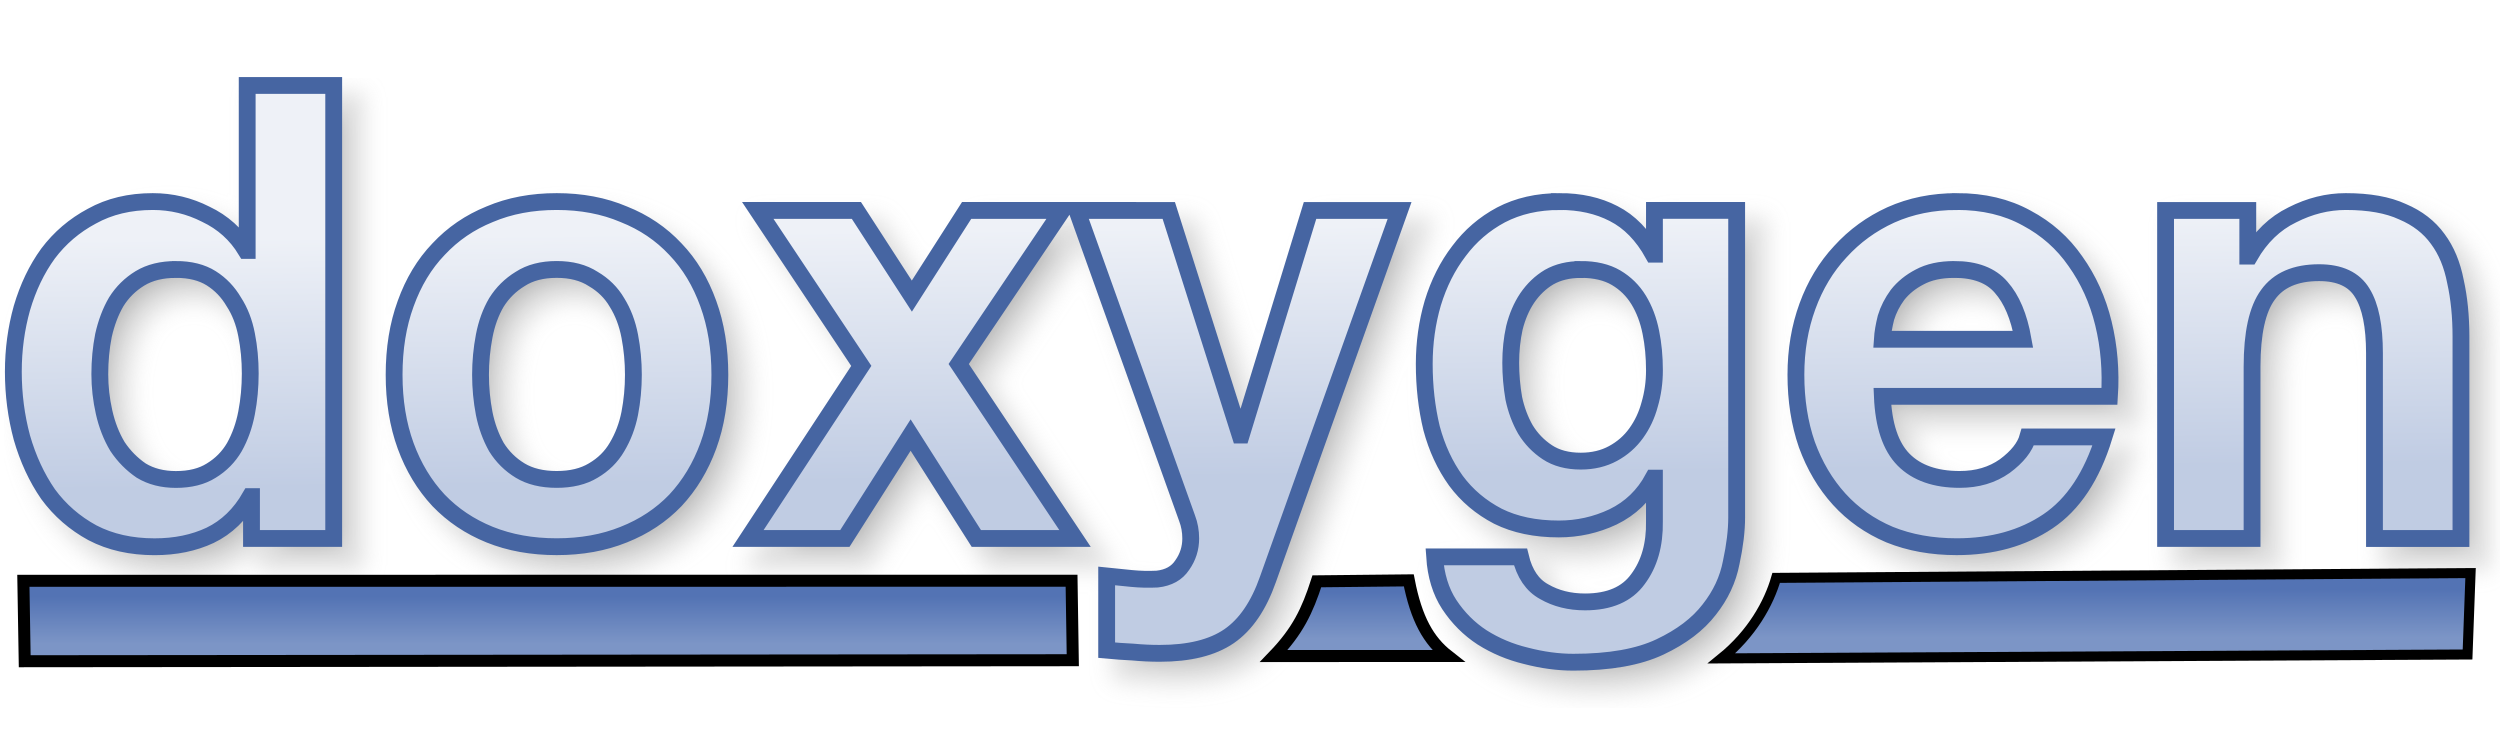
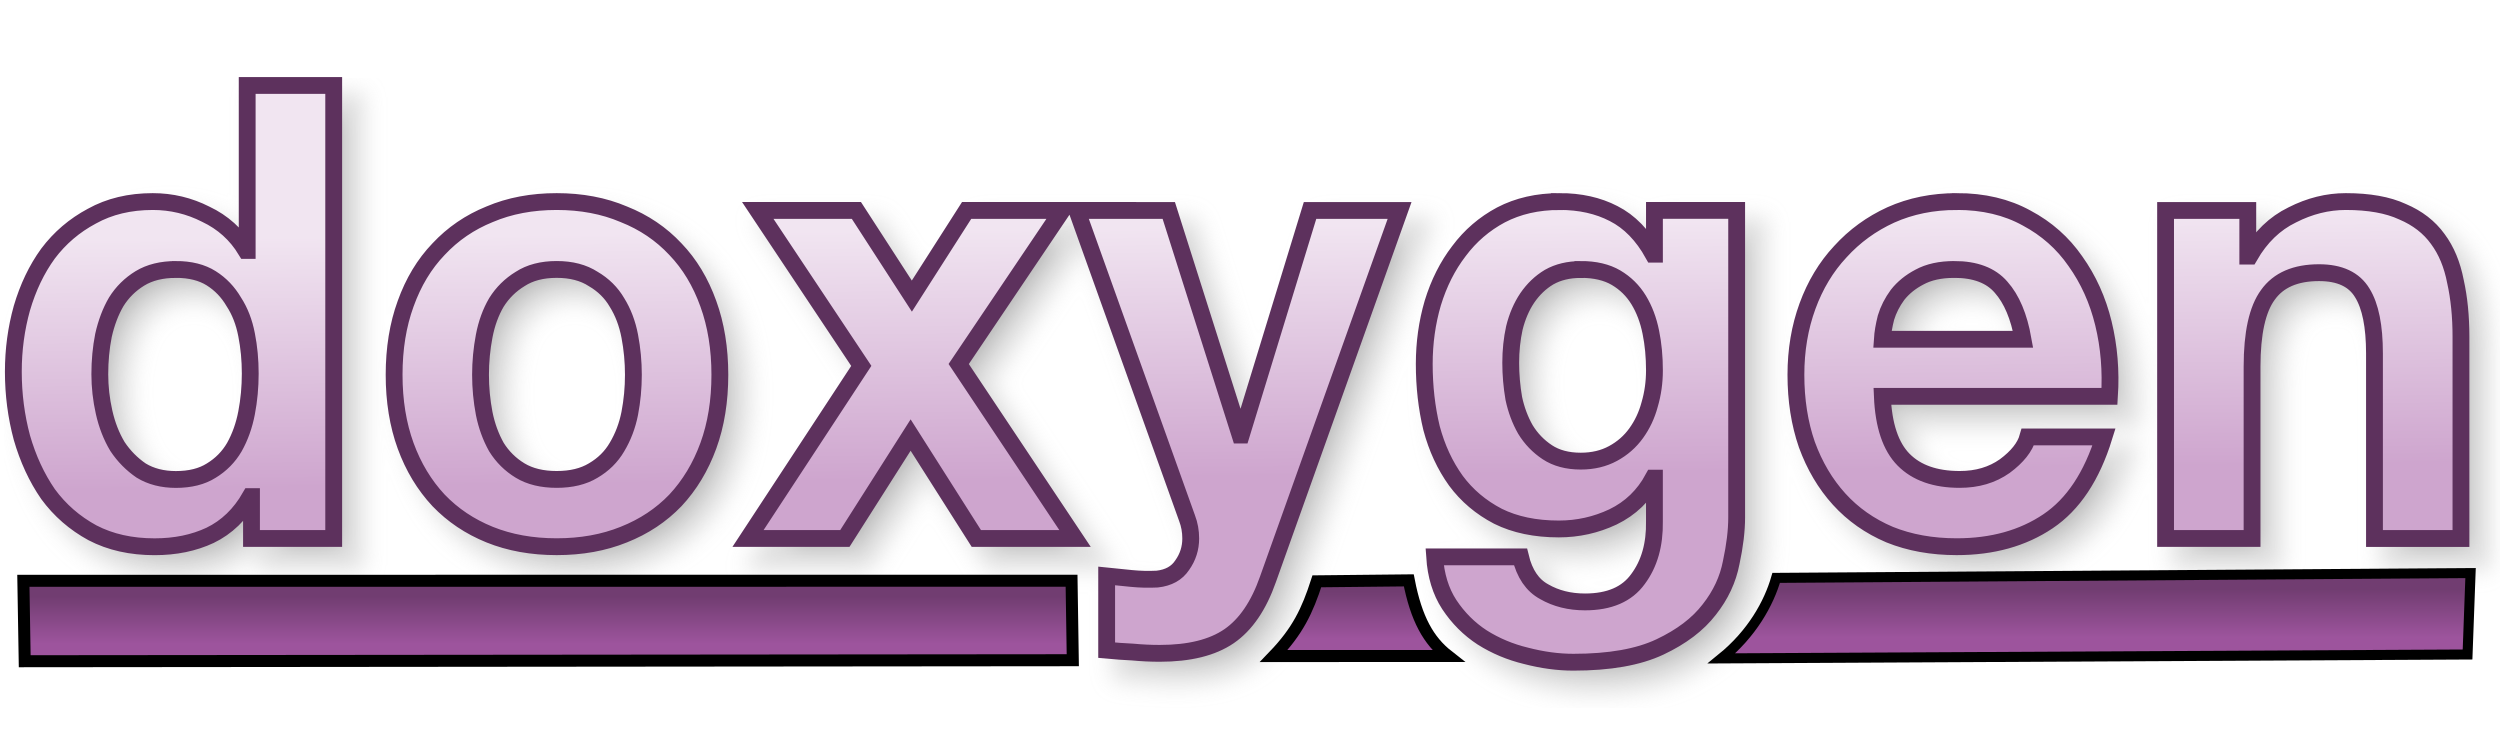
<svg xmlns="http://www.w3.org/2000/svg" xmlns:xlink="http://www.w3.org/1999/xlink" version="1.1" viewBox="0 0 104 31">
  <defs>
    <linearGradient id="a">
-       <stop stop-color="#5373B4" offset="0" />
-       <stop stop-color="#7C95C6" offset="1" />
+       <stop stop-color="#713D71" offset="0" />
+       <stop stop-color="#9D549D" offset="1" />
    </linearGradient>
    <linearGradient id="d" x1="31.474" x2="31.474" y1="24.821" y2="26.773" gradientUnits="userSpaceOnUse" xlink:href="#a" />
    <linearGradient id="c" x1="31.474" x2="31.474" y1="24.821" y2="26.773" gradientTransform="matrix(.6816 0 0 1.0248 72.391 -.91809)" gradientUnits="userSpaceOnUse" xlink:href="#a" />
    <linearGradient id="b" x1="56.295" x2="56.295" y1="24.622" y2="26.574" gradientUnits="userSpaceOnUse" xlink:href="#a" />
    <linearGradient id="e" x1="49.067" x2="48.956" y1="19.719" y2="9.523" gradientTransform="matrix(.97968 0 0 1.0207 -.25579 -.25579)" gradientUnits="userSpaceOnUse">
-       <stop stop-color="#C0CCE3" offset="0" />
-       <stop stop-color="#EEF1F7" offset="1" />
+       <stop stop-color="#CEA5CE" offset="0" />
+       <stop stop-color="#F1E5F1" offset="1" />
    </linearGradient>
    <filter id="f" x="-.011" y="-.045" width="1.021" height="1.091" color-interpolation-filters="sRGB">
      <feGaussianBlur stdDeviation="0.453" />
    </filter>
  </defs>
  <g>
    <path transform="translate(-2.5759 -27.848)" d="m13.609 32.203v6.863h-0.051c-0.405-0.669-0.963-1.171-1.672-1.506-0.692-0.352-1.428-0.527-2.205-0.527-0.963 0-1.807 0.203-2.533 0.607-0.726 0.387-1.334 0.906-1.824 1.557-0.473 0.651-0.835 1.409-1.088 2.272-0.236 0.845-0.355 1.724-0.355 2.639 0 0.95 0.119 1.864 0.355 2.744 0.253 0.88 0.615 1.663 1.088 2.35 0.49 0.669 1.107 1.207 1.85 1.611 0.743 0.387 1.604 0.58 2.584 0.58 0.861 0 1.631-0.158 2.307-0.475 0.692-0.334 1.25-0.872 1.672-1.611h0.051v1.742h3.42v-18.846zm12.875 4.83c-1.03 0-1.96 0.175-2.787 0.527-0.828 0.334-1.536 0.82-2.127 1.453-0.591 0.616-1.048 1.372-1.369 2.269-0.321 0.88-0.48 1.866-0.48 2.957s0.16 2.075 0.48 2.955c0.321 0.88 0.778 1.636 1.369 2.269 0.591 0.616 1.299 1.091 2.127 1.426 0.828 0.334 1.757 0.502 2.787 0.502 1.03 0 1.96-0.168 2.787-0.502 0.844-0.334 1.561-0.81 2.152-1.426 0.591-0.633 1.048-1.39 1.369-2.269 0.321-0.88 0.48-1.864 0.48-2.955s-0.16-2.077-0.48-2.957c-0.321-0.897-0.778-1.654-1.369-2.269-0.591-0.633-1.308-1.119-2.152-1.453-0.828-0.352-1.757-0.527-2.787-0.527zm41.715 0c-0.912 0-1.722 0.185-2.432 0.555-0.692 0.37-1.275 0.87-1.748 1.504-0.473 0.616-0.837 1.337-1.09 2.164-0.236 0.809-0.354 1.655-0.354 2.535 0 0.933 0.1 1.821 0.303 2.666 0.22 0.827 0.558 1.556 1.014 2.189 0.456 0.616 1.039 1.109 1.748 1.478 0.709 0.352 1.554 0.529 2.533 0.529 0.794 0 1.545-0.168 2.254-0.502 0.726-0.352 1.283-0.89 1.672-1.611h0.051v1.795c0.017 0.968-0.211 1.769-0.684 2.402-0.456 0.633-1.19 0.951-2.203 0.951-0.642 0-1.208-0.142-1.697-0.424-0.49-0.264-0.819-0.747-0.988-1.451h-3.572c0.051 0.774 0.253 1.435 0.607 1.98 0.372 0.563 0.829 1.019 1.369 1.371 0.557 0.352 1.166 0.607 1.824 0.766 0.676 0.176 1.333 0.266 1.975 0.266 1.503 0 2.703-0.212 3.598-0.635 0.895-0.422 1.58-0.941 2.053-1.557 0.473-0.598 0.777-1.249 0.912-1.953 0.152-0.704 0.227-1.329 0.227-1.875v-12.775h-3.42v1.822h-0.051c-0.439-0.792-0.988-1.355-1.647-1.69-0.642-0.334-1.393-0.502-2.254-0.502zm16.523 0c-0.996 0-1.909 0.185-2.736 0.555-0.811 0.37-1.512 0.88-2.103 1.531-0.591 0.633-1.046 1.39-1.367 2.269s-0.48 1.831-0.48 2.852c0 1.056 0.151 2.022 0.455 2.902 0.321 0.88 0.768 1.636 1.342 2.269 0.574 0.633 1.276 1.127 2.103 1.478 0.828 0.334 1.757 0.502 2.787 0.502 1.486 0 2.752-0.353 3.799-1.057 1.047-0.704 1.825-1.873 2.332-3.51h-3.168c-0.118 0.422-0.439 0.828-0.963 1.215-0.524 0.37-1.147 0.553-1.873 0.553-1.013 0-1.792-0.273-2.332-0.818-0.54-0.545-0.836-1.425-0.887-2.639h9.449c0.068-1.056-0.016-2.067-0.252-3.035-0.236-0.968-0.626-1.829-1.166-2.586-0.524-0.757-1.2-1.355-2.027-1.795-0.828-0.458-1.797-0.688-2.912-0.688zm16.189 0c-0.76 0-1.502 0.185-2.228 0.555-0.726 0.352-1.317 0.923-1.773 1.715h-0.076v-1.9h-3.42v13.646h3.598v-7.152c0-1.39 0.219-2.384 0.658-2.982 0.439-0.616 1.149-0.924 2.129-0.924 0.861 0 1.461 0.281 1.799 0.844 0.338 0.545 0.506 1.382 0.506 2.508v7.707h3.598v-8.393c0-0.845-0.076-1.611-0.229-2.297-0.135-0.704-0.38-1.292-0.734-1.768-0.355-0.493-0.844-0.873-1.469-1.137-0.608-0.282-1.395-0.422-2.357-0.422zm-66.063 0.369 4.307 6.467-4.713 7.18h4.029l2.736-4.303 2.734 4.303h4.106l-4.84-7.258 4.307-6.389h-3.977l-2.279 3.564-2.307-3.564zm13.275 0 4.584 12.803c0.101 0.264 0.152 0.545 0.152 0.844 0 0.405-0.117 0.775-0.354 1.109-0.22 0.334-0.566 0.527-1.039 0.58-0.355 0.018-0.71 0.01-1.065-0.025-0.355-0.035-0.701-0.07-1.039-0.105v3.088c0.372 0.035 0.735 0.061 1.09 0.078 0.372 0.035 0.744 0.053 1.115 0.053 1.233 0 2.194-0.238 2.887-0.713 0.692-0.475 1.233-1.266 1.621-2.375l5.473-15.336h-3.725l-2.861 9.344h-0.051l-2.965-9.344zm-37.48 2.455c0.591 0 1.082 0.123 1.471 0.369 0.388 0.246 0.699 0.572 0.936 0.977 0.253 0.387 0.432 0.845 0.533 1.373 0.101 0.51 0.152 1.048 0.152 1.611 0 0.563-0.051 1.107-0.152 1.635-0.101 0.528-0.271 1.004-0.508 1.426-0.236 0.405-0.556 0.73-0.961 0.977-0.388 0.246-0.88 0.369-1.471 0.369-0.557 0-1.038-0.123-1.443-0.369-0.388-0.264-0.718-0.597-0.988-1.002-0.253-0.422-0.438-0.898-0.557-1.426s-0.178-1.056-0.178-1.584c-1e-7 -0.563 0.051-1.099 0.152-1.609 0.118-0.528 0.295-0.996 0.531-1.4 0.253-0.405 0.583-0.73 0.988-0.977 0.405-0.246 0.903-0.369 1.494-0.369zm15.84 0c0.608 0 1.114 0.133 1.52 0.396 0.422 0.246 0.752 0.572 0.988 0.977 0.253 0.405 0.43 0.871 0.531 1.398 0.101 0.528 0.152 1.066 0.152 1.611 0 0.545-0.051 1.081-0.152 1.609-0.101 0.51-0.278 0.976-0.531 1.398-0.236 0.405-0.566 0.73-0.988 0.977-0.405 0.246-0.912 0.369-1.52 0.369-0.608 0-1.114-0.123-1.52-0.369s-0.735-0.572-0.988-0.977c-0.236-0.422-0.406-0.888-0.508-1.398-0.101-0.528-0.152-1.064-0.152-1.609 0-0.545 0.051-1.083 0.152-1.611 0.101-0.528 0.271-0.994 0.508-1.398 0.253-0.405 0.583-0.73 0.988-0.977 0.405-0.264 0.912-0.396 1.52-0.396zm42.602 0c0.591 0 1.08 0.115 1.469 0.344 0.388 0.229 0.701 0.537 0.938 0.924 0.236 0.387 0.406 0.835 0.508 1.346 0.101 0.493 0.15 1.021 0.15 1.584 0 0.493-0.066 0.968-0.201 1.426-0.118 0.44-0.305 0.836-0.559 1.188-0.253 0.352-0.574 0.633-0.963 0.844-0.388 0.211-0.835 0.318-1.342 0.318-0.557 0-1.021-0.125-1.393-0.371-0.372-0.246-0.676-0.562-0.912-0.949-0.22-0.387-0.381-0.818-0.482-1.293-0.084-0.493-0.127-0.986-0.127-1.478 0-0.51 0.051-0.994 0.152-1.451 0.118-0.475 0.297-0.89 0.533-1.242 0.253-0.37 0.557-0.66 0.912-0.871 0.372-0.211 0.81-0.316 1.316-0.316zm15.535 0c0.878 0 1.529 0.248 1.951 0.74 0.439 0.493 0.743 1.214 0.912 2.164h-5.854c0.017-0.264 0.068-0.564 0.152-0.898 0.101-0.334 0.263-0.65 0.482-0.949 0.236-0.299 0.541-0.547 0.912-0.74 0.388-0.211 0.869-0.316 1.443-0.316z" filter="url(#f)" opacity=".3" stroke="#969696" xlink:href="#path141" />
    <path d="m0.972 24.161 43.605-0.002 0.051 3.306-43.6 0.042z" fill="url(#d)" stroke="#000" stroke-width=".5" />
-     <path d="m10.283 3.555v6.863h-0.051c-0.405-0.669-0.963-1.171-1.672-1.506-0.692-0.352-1.428-0.527-2.205-0.527-0.963 0-1.807 0.203-2.533 0.607-0.726 0.387-1.334 0.906-1.824 1.557-0.473 0.651-0.835 1.409-1.088 2.272-0.236 0.845-0.355 1.724-0.355 2.639 0 0.95 0.119 1.864 0.355 2.744 0.253 0.88 0.615 1.663 1.088 2.35 0.49 0.669 1.107 1.207 1.85 1.611 0.743 0.387 1.604 0.58 2.584 0.58 0.861 0 1.631-0.158 2.307-0.475 0.692-0.334 1.25-0.872 1.672-1.611h0.051v1.742h3.42v-18.846zm12.875 4.83c-1.03 0-1.96 0.175-2.787 0.527-0.828 0.334-1.536 0.82-2.127 1.453-0.591 0.616-1.048 1.372-1.369 2.269-0.321 0.88-0.48 1.866-0.48 2.957s0.16 2.075 0.48 2.955c0.321 0.88 0.778 1.636 1.369 2.269 0.591 0.616 1.299 1.091 2.127 1.426 0.828 0.334 1.757 0.502 2.787 0.502 1.03 0 1.96-0.168 2.787-0.502 0.844-0.334 1.561-0.81 2.152-1.426 0.591-0.633 1.048-1.39 1.369-2.269 0.321-0.88 0.48-1.864 0.48-2.955s-0.16-2.077-0.48-2.957c-0.321-0.897-0.778-1.654-1.369-2.269-0.591-0.633-1.308-1.119-2.152-1.453-0.828-0.352-1.757-0.527-2.787-0.527zm41.715 0c-0.912 0-1.722 0.185-2.432 0.555-0.692 0.37-1.275 0.87-1.748 1.504-0.473 0.616-0.837 1.337-1.09 2.164-0.236 0.809-0.354 1.655-0.354 2.535 0 0.933 0.1 1.821 0.303 2.666 0.22 0.827 0.558 1.556 1.014 2.189 0.456 0.616 1.039 1.109 1.748 1.478 0.709 0.352 1.554 0.529 2.533 0.529 0.794 0 1.545-0.168 2.254-0.502 0.726-0.352 1.283-0.89 1.672-1.611h0.051v1.795c0.017 0.968-0.211 1.769-0.684 2.402-0.456 0.633-1.19 0.951-2.203 0.951-0.642 0-1.208-0.142-1.697-0.424-0.49-0.264-0.819-0.747-0.988-1.451h-3.572c0.051 0.774 0.253 1.435 0.607 1.98 0.372 0.563 0.829 1.019 1.369 1.371 0.557 0.352 1.166 0.607 1.824 0.766 0.676 0.176 1.333 0.266 1.975 0.266 1.503 0 2.703-0.212 3.598-0.635 0.895-0.422 1.58-0.941 2.053-1.557 0.473-0.598 0.777-1.249 0.912-1.953 0.152-0.704 0.227-1.329 0.227-1.875v-12.775h-3.42v1.822h-0.051c-0.439-0.792-0.988-1.355-1.647-1.69-0.642-0.334-1.393-0.502-2.254-0.502zm16.523 0c-0.996 0-1.909 0.185-2.736 0.555-0.811 0.37-1.512 0.88-2.103 1.531-0.591 0.633-1.046 1.39-1.367 2.269s-0.48 1.831-0.48 2.852c0 1.056 0.151 2.022 0.455 2.902 0.321 0.88 0.768 1.636 1.342 2.269 0.574 0.633 1.276 1.127 2.103 1.478 0.828 0.334 1.757 0.502 2.787 0.502 1.486 0 2.752-0.353 3.799-1.057 1.047-0.704 1.825-1.873 2.332-3.51h-3.168c-0.118 0.422-0.439 0.828-0.963 1.215-0.524 0.37-1.147 0.553-1.873 0.553-1.013 0-1.792-0.273-2.332-0.818-0.54-0.545-0.836-1.425-0.887-2.639h9.449c0.068-1.056-0.016-2.067-0.252-3.035-0.236-0.968-0.626-1.829-1.166-2.586-0.524-0.757-1.2-1.355-2.027-1.795-0.828-0.458-1.797-0.688-2.912-0.688zm16.189 0c-0.76 0-1.502 0.185-2.228 0.555-0.726 0.352-1.317 0.923-1.773 1.715h-0.076v-1.9h-3.42v13.646h3.598v-7.152c0-1.39 0.219-2.384 0.658-2.982 0.439-0.616 1.149-0.924 2.129-0.924 0.861 0 1.461 0.281 1.799 0.844 0.338 0.545 0.506 1.382 0.506 2.508v7.707h3.598v-8.393c0-0.845-0.076-1.611-0.229-2.297-0.135-0.704-0.38-1.292-0.734-1.768-0.355-0.493-0.844-0.873-1.469-1.137-0.608-0.282-1.395-0.422-2.357-0.422zm-66.062 0.369 4.307 6.467-4.713 7.18h4.029l2.736-4.303 2.734 4.303h4.106l-4.84-7.258 4.307-6.389h-3.977l-2.279 3.564-2.307-3.564zm13.275 0 4.584 12.803c0.101 0.264 0.152 0.545 0.152 0.844 0 0.405-0.117 0.775-0.354 1.109-0.22 0.334-0.566 0.527-1.039 0.58-0.355 0.018-0.71 0.01-1.065-0.025-0.355-0.035-0.701-0.07-1.039-0.105v3.088c0.372 0.035 0.735 0.061 1.09 0.078 0.372 0.035 0.744 0.053 1.115 0.053 1.233 0 2.194-0.238 2.887-0.713 0.692-0.475 1.233-1.266 1.621-2.375l5.473-15.336h-3.725l-2.861 9.344h-0.051l-2.965-9.344zm-37.48 2.455c0.591 0 1.082 0.123 1.471 0.369s0.699 0.572 0.936 0.977c0.253 0.387 0.432 0.845 0.533 1.373 0.101 0.51 0.152 1.048 0.152 1.611 0 0.563-0.051 1.107-0.152 1.635-0.101 0.528-0.271 1.004-0.508 1.426-0.236 0.405-0.556 0.73-0.961 0.977-0.388 0.246-0.88 0.369-1.471 0.369-0.557 0-1.038-0.123-1.443-0.369-0.388-0.264-0.718-0.597-0.988-1.002-0.253-0.422-0.438-0.898-0.557-1.426s-0.178-1.056-0.178-1.584c-1e-7 -0.563 0.051-1.099 0.152-1.609 0.118-0.528 0.295-0.996 0.531-1.4 0.253-0.405 0.583-0.73 0.988-0.977 0.405-0.246 0.903-0.369 1.494-0.369zm15.84 0c0.608 0 1.114 0.133 1.52 0.396 0.422 0.246 0.752 0.572 0.988 0.977 0.253 0.405 0.43 0.871 0.531 1.398 0.101 0.528 0.152 1.066 0.152 1.611 0 0.545-0.051 1.081-0.152 1.609-0.101 0.51-0.278 0.976-0.531 1.398-0.236 0.405-0.566 0.73-0.988 0.977-0.405 0.246-0.912 0.369-1.52 0.369-0.608 0-1.114-0.123-1.52-0.369s-0.735-0.572-0.988-0.977c-0.236-0.422-0.406-0.888-0.508-1.398-0.101-0.528-0.152-1.064-0.152-1.609 0-0.545 0.051-1.083 0.152-1.611 0.101-0.528 0.271-0.994 0.508-1.398 0.253-0.405 0.583-0.73 0.988-0.977 0.405-0.264 0.912-0.396 1.52-0.396zm42.602 0c0.591 0 1.08 0.115 1.469 0.344 0.388 0.229 0.701 0.537 0.938 0.924 0.236 0.387 0.406 0.835 0.508 1.346 0.101 0.493 0.15 1.021 0.15 1.584 0 0.493-0.066 0.968-0.201 1.426-0.118 0.44-0.305 0.836-0.559 1.188-0.253 0.352-0.574 0.633-0.963 0.844-0.388 0.211-0.835 0.318-1.342 0.318-0.557 0-1.021-0.125-1.393-0.371-0.372-0.246-0.676-0.562-0.912-0.949-0.22-0.387-0.381-0.818-0.482-1.293-0.084-0.493-0.127-0.986-0.127-1.478 0-0.51 0.051-0.994 0.152-1.451 0.118-0.475 0.297-0.89 0.533-1.242 0.253-0.37 0.557-0.66 0.912-0.871 0.372-0.211 0.81-0.316 1.316-0.316zm15.535 0c0.878 0 1.529 0.248 1.951 0.74 0.439 0.493 0.743 1.214 0.912 2.164h-5.854c0.017-0.264 0.068-0.564 0.152-0.898 0.101-0.334 0.263-0.65 0.482-0.949 0.236-0.299 0.541-0.547 0.912-0.74 0.388-0.211 0.869-0.316 1.443-0.316z" fill="url(#e)" stroke="#4665A2" stroke-width=".7" />
+     <path d="m10.283 3.555v6.863h-0.051c-0.405-0.669-0.963-1.171-1.672-1.506-0.692-0.352-1.428-0.527-2.205-0.527-0.963 0-1.807 0.203-2.533 0.607-0.726 0.387-1.334 0.906-1.824 1.557-0.473 0.651-0.835 1.409-1.088 2.272-0.236 0.845-0.355 1.724-0.355 2.639 0 0.95 0.119 1.864 0.355 2.744 0.253 0.88 0.615 1.663 1.088 2.35 0.49 0.669 1.107 1.207 1.85 1.611 0.743 0.387 1.604 0.58 2.584 0.58 0.861 0 1.631-0.158 2.307-0.475 0.692-0.334 1.25-0.872 1.672-1.611h0.051v1.742h3.42v-18.846zm12.875 4.83c-1.03 0-1.96 0.175-2.787 0.527-0.828 0.334-1.536 0.82-2.127 1.453-0.591 0.616-1.048 1.372-1.369 2.269-0.321 0.88-0.48 1.866-0.48 2.957s0.16 2.075 0.48 2.955c0.321 0.88 0.778 1.636 1.369 2.269 0.591 0.616 1.299 1.091 2.127 1.426 0.828 0.334 1.757 0.502 2.787 0.502 1.03 0 1.96-0.168 2.787-0.502 0.844-0.334 1.561-0.81 2.152-1.426 0.591-0.633 1.048-1.39 1.369-2.269 0.321-0.88 0.48-1.864 0.48-2.955s-0.16-2.077-0.48-2.957c-0.321-0.897-0.778-1.654-1.369-2.269-0.591-0.633-1.308-1.119-2.152-1.453-0.828-0.352-1.757-0.527-2.787-0.527zm41.715 0c-0.912 0-1.722 0.185-2.432 0.555-0.692 0.37-1.275 0.87-1.748 1.504-0.473 0.616-0.837 1.337-1.09 2.164-0.236 0.809-0.354 1.655-0.354 2.535 0 0.933 0.1 1.821 0.303 2.666 0.22 0.827 0.558 1.556 1.014 2.189 0.456 0.616 1.039 1.109 1.748 1.478 0.709 0.352 1.554 0.529 2.533 0.529 0.794 0 1.545-0.168 2.254-0.502 0.726-0.352 1.283-0.89 1.672-1.611h0.051v1.795c0.017 0.968-0.211 1.769-0.684 2.402-0.456 0.633-1.19 0.951-2.203 0.951-0.642 0-1.208-0.142-1.697-0.424-0.49-0.264-0.819-0.747-0.988-1.451h-3.572c0.051 0.774 0.253 1.435 0.607 1.98 0.372 0.563 0.829 1.019 1.369 1.371 0.557 0.352 1.166 0.607 1.824 0.766 0.676 0.176 1.333 0.266 1.975 0.266 1.503 0 2.703-0.212 3.598-0.635 0.895-0.422 1.58-0.941 2.053-1.557 0.473-0.598 0.777-1.249 0.912-1.953 0.152-0.704 0.227-1.329 0.227-1.875v-12.775h-3.42v1.822h-0.051c-0.439-0.792-0.988-1.355-1.647-1.69-0.642-0.334-1.393-0.502-2.254-0.502zm16.523 0c-0.996 0-1.909 0.185-2.736 0.555-0.811 0.37-1.512 0.88-2.103 1.531-0.591 0.633-1.046 1.39-1.367 2.269s-0.48 1.831-0.48 2.852c0 1.056 0.151 2.022 0.455 2.902 0.321 0.88 0.768 1.636 1.342 2.269 0.574 0.633 1.276 1.127 2.103 1.478 0.828 0.334 1.757 0.502 2.787 0.502 1.486 0 2.752-0.353 3.799-1.057 1.047-0.704 1.825-1.873 2.332-3.51h-3.168c-0.118 0.422-0.439 0.828-0.963 1.215-0.524 0.37-1.147 0.553-1.873 0.553-1.013 0-1.792-0.273-2.332-0.818-0.54-0.545-0.836-1.425-0.887-2.639h9.449c0.068-1.056-0.016-2.067-0.252-3.035-0.236-0.968-0.626-1.829-1.166-2.586-0.524-0.757-1.2-1.355-2.027-1.795-0.828-0.458-1.797-0.688-2.912-0.688zm16.189 0c-0.76 0-1.502 0.185-2.228 0.555-0.726 0.352-1.317 0.923-1.773 1.715h-0.076v-1.9h-3.42v13.646h3.598v-7.152c0-1.39 0.219-2.384 0.658-2.982 0.439-0.616 1.149-0.924 2.129-0.924 0.861 0 1.461 0.281 1.799 0.844 0.338 0.545 0.506 1.382 0.506 2.508v7.707h3.598v-8.393c0-0.845-0.076-1.611-0.229-2.297-0.135-0.704-0.38-1.292-0.734-1.768-0.355-0.493-0.844-0.873-1.469-1.137-0.608-0.282-1.395-0.422-2.357-0.422zm-66.062 0.369 4.307 6.467-4.713 7.18h4.029l2.736-4.303 2.734 4.303h4.106l-4.84-7.258 4.307-6.389h-3.977l-2.279 3.564-2.307-3.564zm13.275 0 4.584 12.803c0.101 0.264 0.152 0.545 0.152 0.844 0 0.405-0.117 0.775-0.354 1.109-0.22 0.334-0.566 0.527-1.039 0.58-0.355 0.018-0.71 0.01-1.065-0.025-0.355-0.035-0.701-0.07-1.039-0.105v3.088c0.372 0.035 0.735 0.061 1.09 0.078 0.372 0.035 0.744 0.053 1.115 0.053 1.233 0 2.194-0.238 2.887-0.713 0.692-0.475 1.233-1.266 1.621-2.375l5.473-15.336h-3.725l-2.861 9.344h-0.051l-2.965-9.344zm-37.48 2.455c0.591 0 1.082 0.123 1.471 0.369s0.699 0.572 0.936 0.977c0.253 0.387 0.432 0.845 0.533 1.373 0.101 0.51 0.152 1.048 0.152 1.611 0 0.563-0.051 1.107-0.152 1.635-0.101 0.528-0.271 1.004-0.508 1.426-0.236 0.405-0.556 0.73-0.961 0.977-0.388 0.246-0.88 0.369-1.471 0.369-0.557 0-1.038-0.123-1.443-0.369-0.388-0.264-0.718-0.597-0.988-1.002-0.253-0.422-0.438-0.898-0.557-1.426s-0.178-1.056-0.178-1.584c-1e-7 -0.563 0.051-1.099 0.152-1.609 0.118-0.528 0.295-0.996 0.531-1.4 0.253-0.405 0.583-0.73 0.988-0.977 0.405-0.246 0.903-0.369 1.494-0.369zm15.84 0c0.608 0 1.114 0.133 1.52 0.396 0.422 0.246 0.752 0.572 0.988 0.977 0.253 0.405 0.43 0.871 0.531 1.398 0.101 0.528 0.152 1.066 0.152 1.611 0 0.545-0.051 1.081-0.152 1.609-0.101 0.51-0.278 0.976-0.531 1.398-0.236 0.405-0.566 0.73-0.988 0.977-0.405 0.246-0.912 0.369-1.52 0.369-0.608 0-1.114-0.123-1.52-0.369s-0.735-0.572-0.988-0.977c-0.236-0.422-0.406-0.888-0.508-1.398-0.101-0.528-0.152-1.064-0.152-1.609 0-0.545 0.051-1.083 0.152-1.611 0.101-0.528 0.271-0.994 0.508-1.398 0.253-0.405 0.583-0.73 0.988-0.977 0.405-0.264 0.912-0.396 1.52-0.396zm42.602 0c0.591 0 1.08 0.115 1.469 0.344 0.388 0.229 0.701 0.537 0.938 0.924 0.236 0.387 0.406 0.835 0.508 1.346 0.101 0.493 0.15 1.021 0.15 1.584 0 0.493-0.066 0.968-0.201 1.426-0.118 0.44-0.305 0.836-0.559 1.188-0.253 0.352-0.574 0.633-0.963 0.844-0.388 0.211-0.835 0.318-1.342 0.318-0.557 0-1.021-0.125-1.393-0.371-0.372-0.246-0.676-0.562-0.912-0.949-0.22-0.387-0.381-0.818-0.482-1.293-0.084-0.493-0.127-0.986-0.127-1.478 0-0.51 0.051-0.994 0.152-1.451 0.118-0.475 0.297-0.89 0.533-1.242 0.253-0.37 0.557-0.66 0.912-0.871 0.372-0.211 0.81-0.316 1.316-0.316zm15.535 0c0.878 0 1.529 0.248 1.951 0.74 0.439 0.493 0.743 1.214 0.912 2.164h-5.854c0.017-0.264 0.068-0.564 0.152-0.898 0.101-0.334 0.263-0.65 0.482-0.949 0.236-0.299 0.541-0.547 0.912-0.74 0.388-0.211 0.869-0.316 1.443-0.316z" fill="url(#e)" stroke="#5D315D" stroke-width=".7" />
    <path d="m52.988 27.291c0.996-1.036 1.394-1.873 1.793-3.108l3.825-0.04c0.311 1.61 0.824 2.514 1.633 3.147z" fill="url(#b)" stroke="#000" stroke-width=".5" />
    <path d="m73.89 24.04 28.885-0.201-0.125 3.388-31.033 0.162c1.262-1.023 1.966-2.286 2.272-3.349z" fill="url(#c)" stroke="#000" stroke-width=".418" />
  </g>
</svg>
